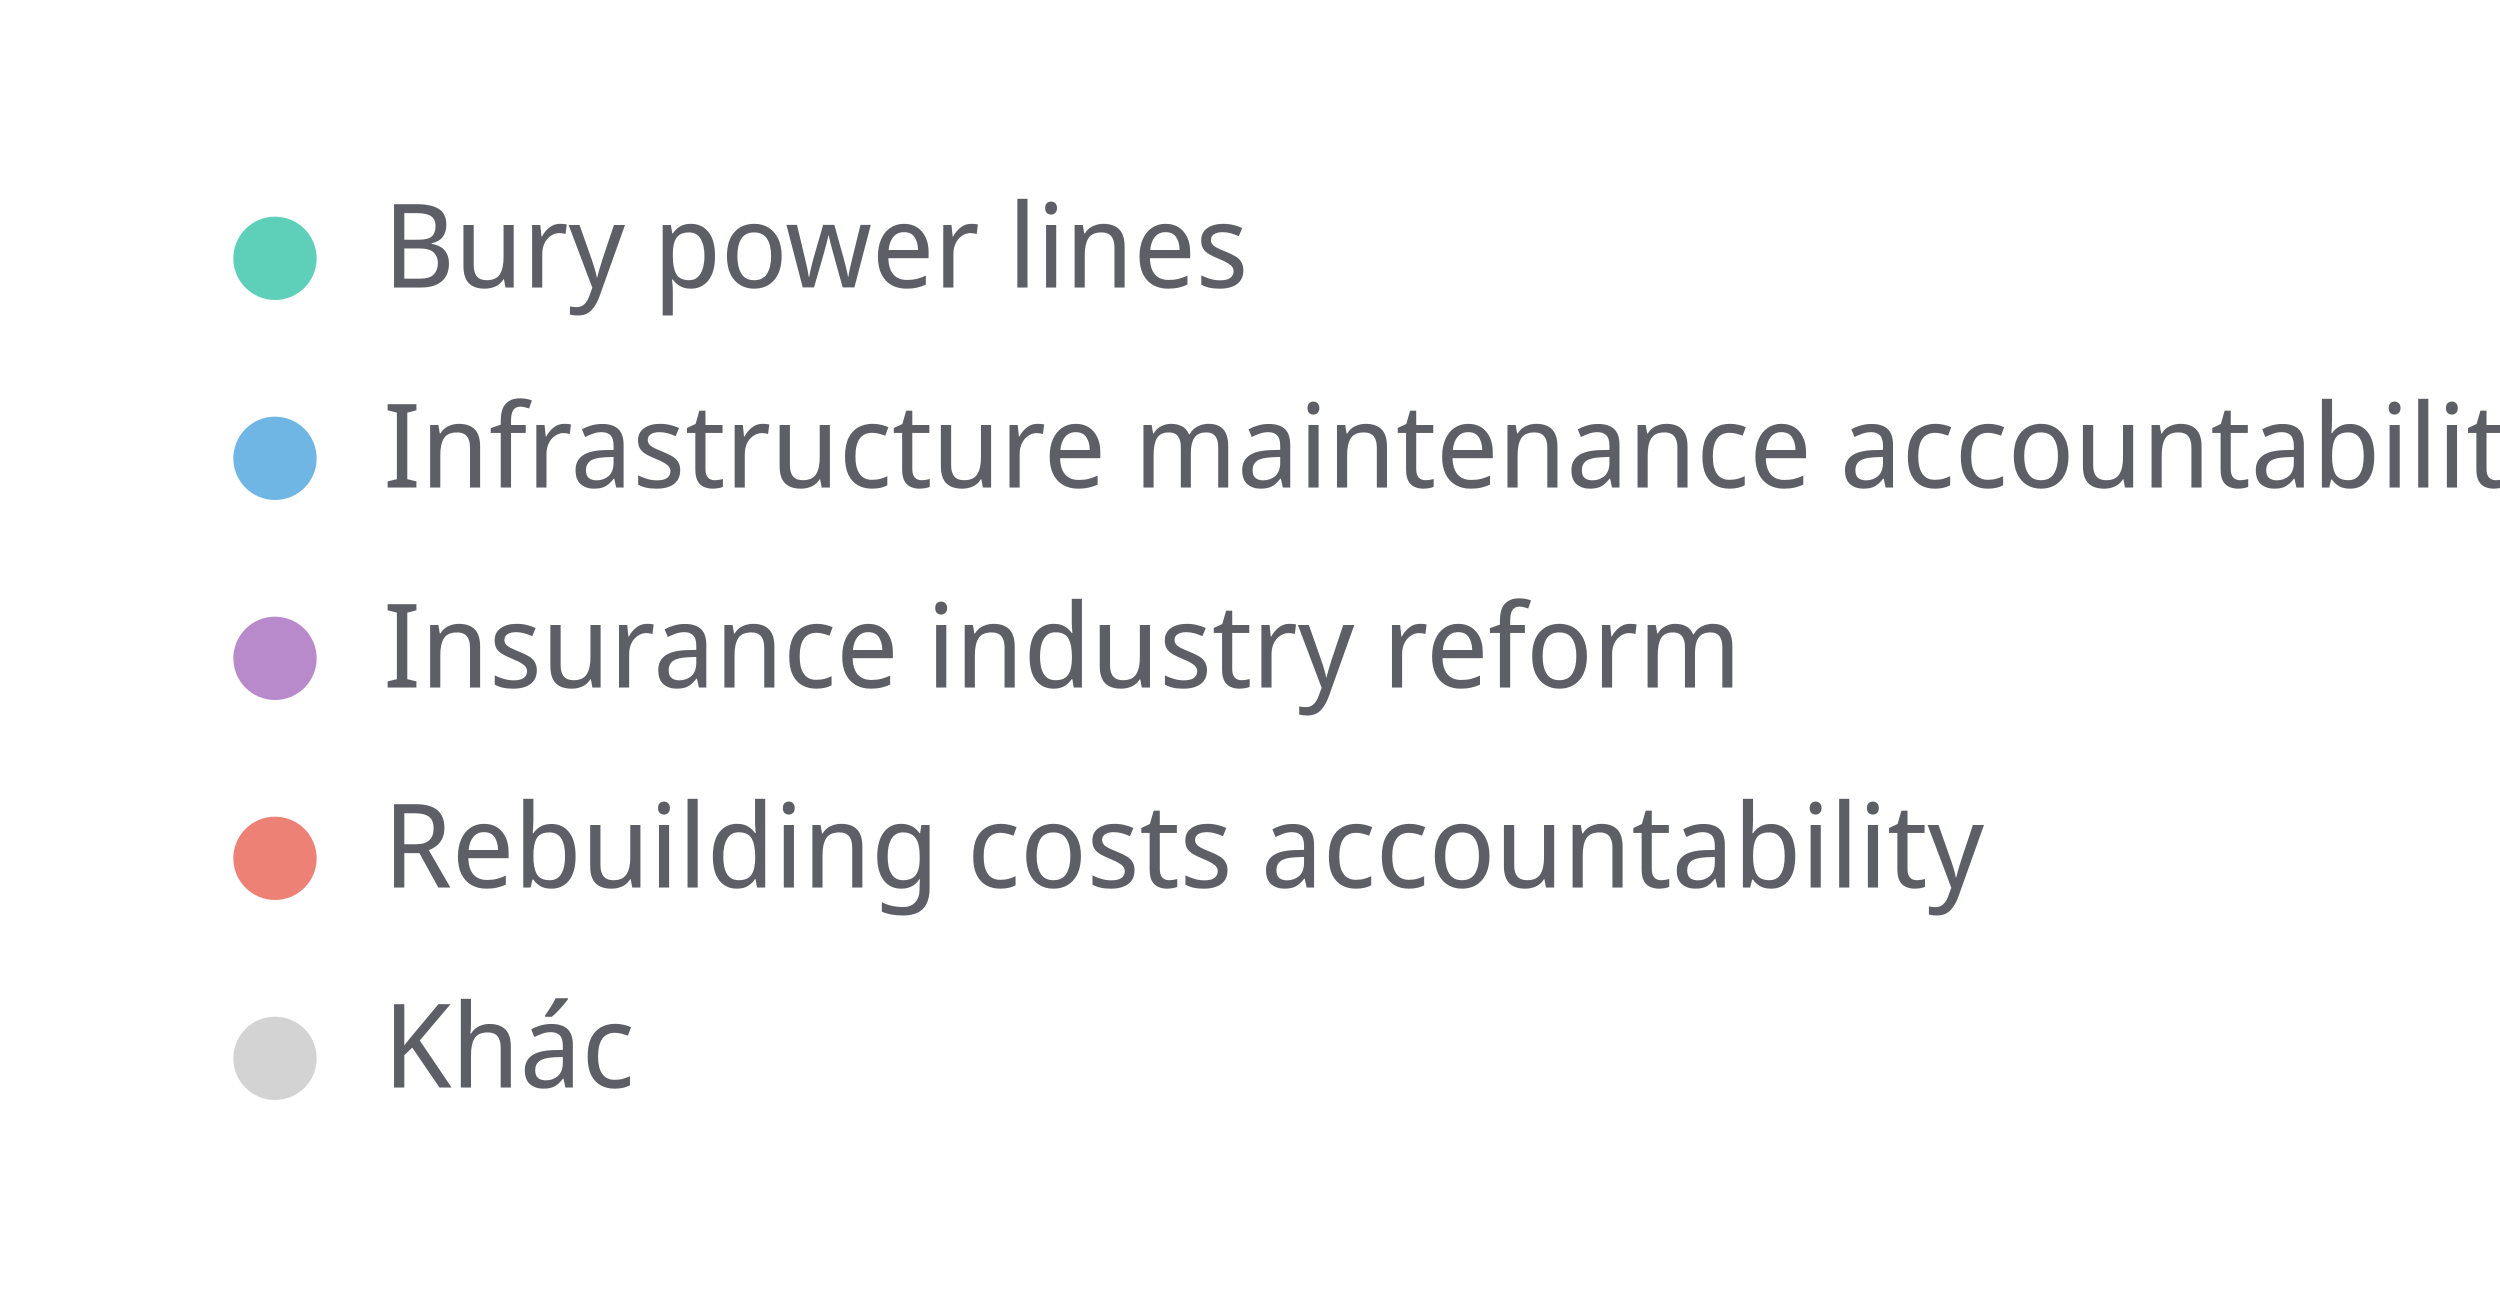
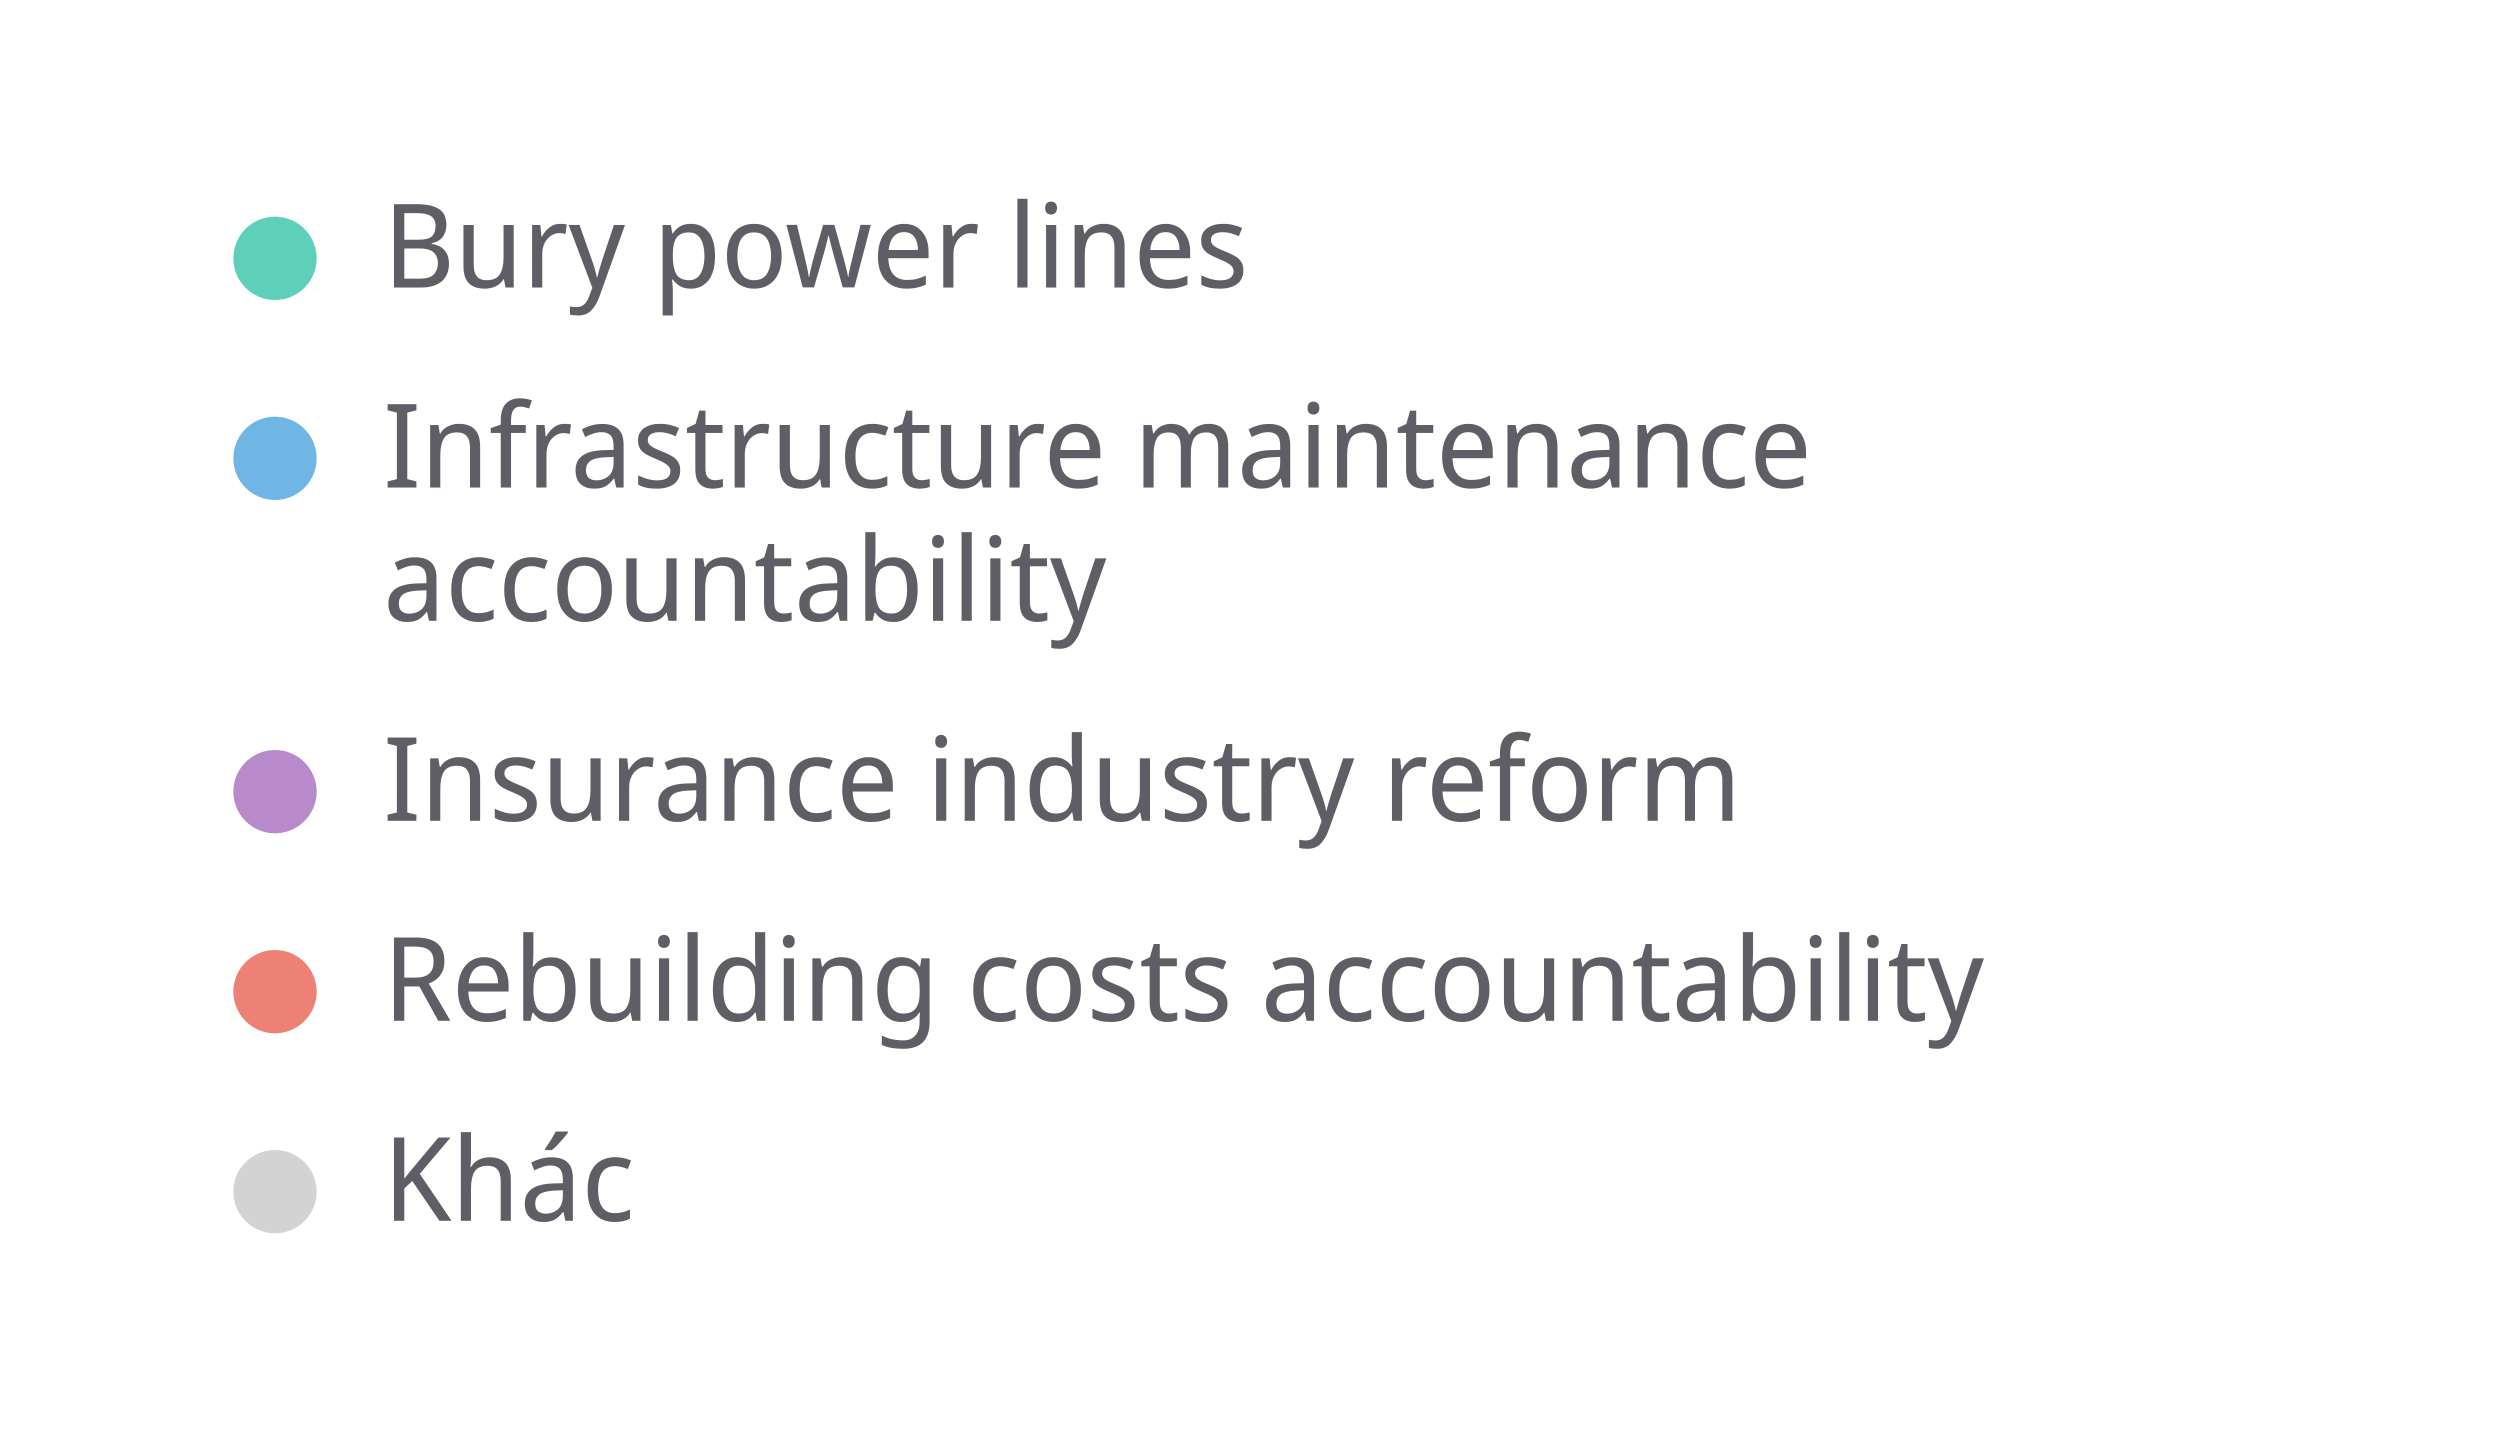
- <svg xmlns="http://www.w3.org/2000/svg" width="300" height="156" viewBox="0 0 300 156" preserveAspectRatio="xMidYMid meet">
+ <svg xmlns="http://www.w3.org/2000/svg" width="300" height="172" viewBox="0 0 300 172" preserveAspectRatio="xMidYMid meet">
  <circle cx="33" cy="31" r="5" fill="#5ed0b9" fill-opacity="1.0" stroke="none" stroke-width="0.5" />
  <text fill="#5e5f66" x="46" y="34.5" font-family="Noto Sans Display" font-size="14">Bury power lines</text>
  <circle cx="33" cy="55" r="5" fill="#70b6e5" fill-opacity="1.0" stroke="none" stroke-width="0.5" />
-   <text fill="#5e5f66" x="46" y="58.5" font-family="Noto Sans Display" font-size="14">Infrastructure maintenance accountability</text>
-   <circle cx="33" cy="79" r="5" fill="#b98acb" fill-opacity="1.0" stroke="none" stroke-width="0.5" />
-   <text fill="#5e5f66" x="46" y="82.5" font-family="Noto Sans Display" font-size="14">Insurance industry reform</text>
-   <circle cx="33" cy="103" r="5" fill="#ee8176" fill-opacity="1.0" stroke="none" stroke-width="0.5" />
-   <text fill="#5e5f66" x="46" y="106.5" font-family="Noto Sans Display" font-size="14">Rebuilding costs accountability</text>
-   <circle cx="33" cy="127" r="5" fill="lightgray" fill-opacity="1.0" stroke="none" stroke-width="0.5" />
-   <text fill="#5e5f66" x="46" y="130.5" font-family="Noto Sans Display" font-size="14">Khác</text>
+   <text fill="#5e5f66" x="46" y="58.5" font-family="Noto Sans Display" font-size="14">Infrastructure maintenance </text>
+   <text fill="#5e5f66" x="46" y="74.5" font-family="Noto Sans Display" font-size="14">accountability</text>
+   <circle cx="33" cy="95" r="5" fill="#b98acb" fill-opacity="1.0" stroke="none" stroke-width="0.5" />
+   <text fill="#5e5f66" x="46" y="98.5" font-family="Noto Sans Display" font-size="14">Insurance industry reform</text>
+   <circle cx="33" cy="119" r="5" fill="#ee8176" fill-opacity="1.0" stroke="none" stroke-width="0.5" />
+   <text fill="#5e5f66" x="46" y="122.5" font-family="Noto Sans Display" font-size="14">Rebuilding costs accountability</text>
+   <circle cx="33" cy="143" r="5" fill="lightgray" fill-opacity="1.0" stroke="none" stroke-width="0.5" />
+   <text fill="#5e5f66" x="46" y="146.5" font-family="Noto Sans Display" font-size="14">Khác</text>
</svg>
